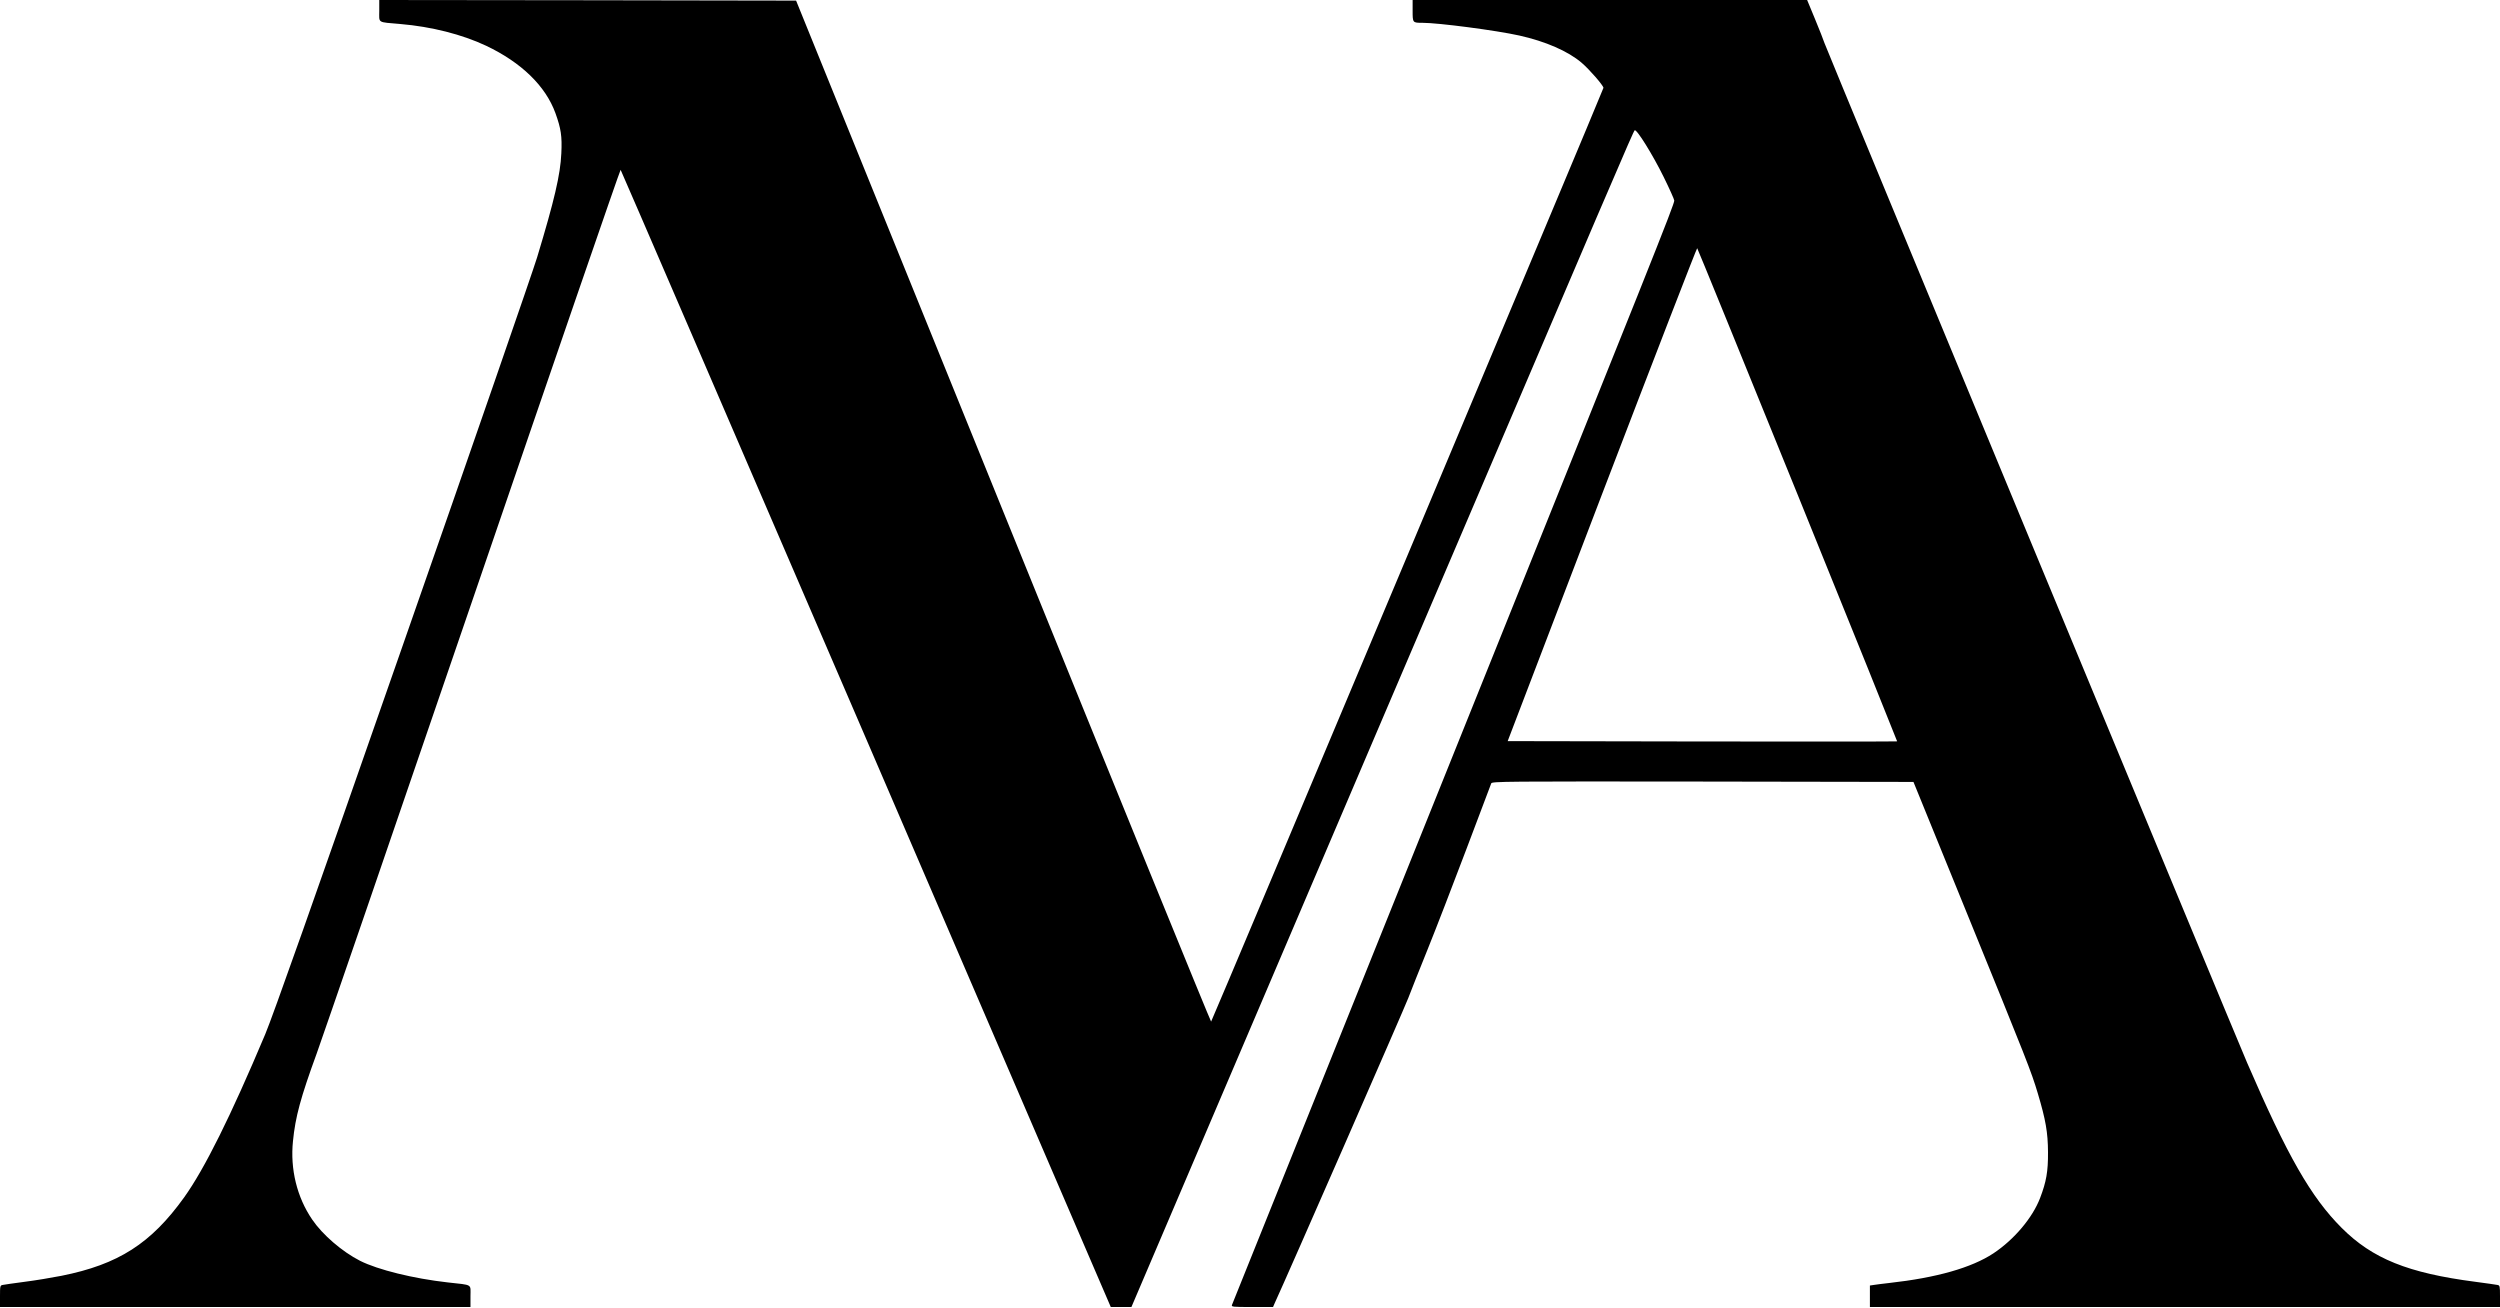
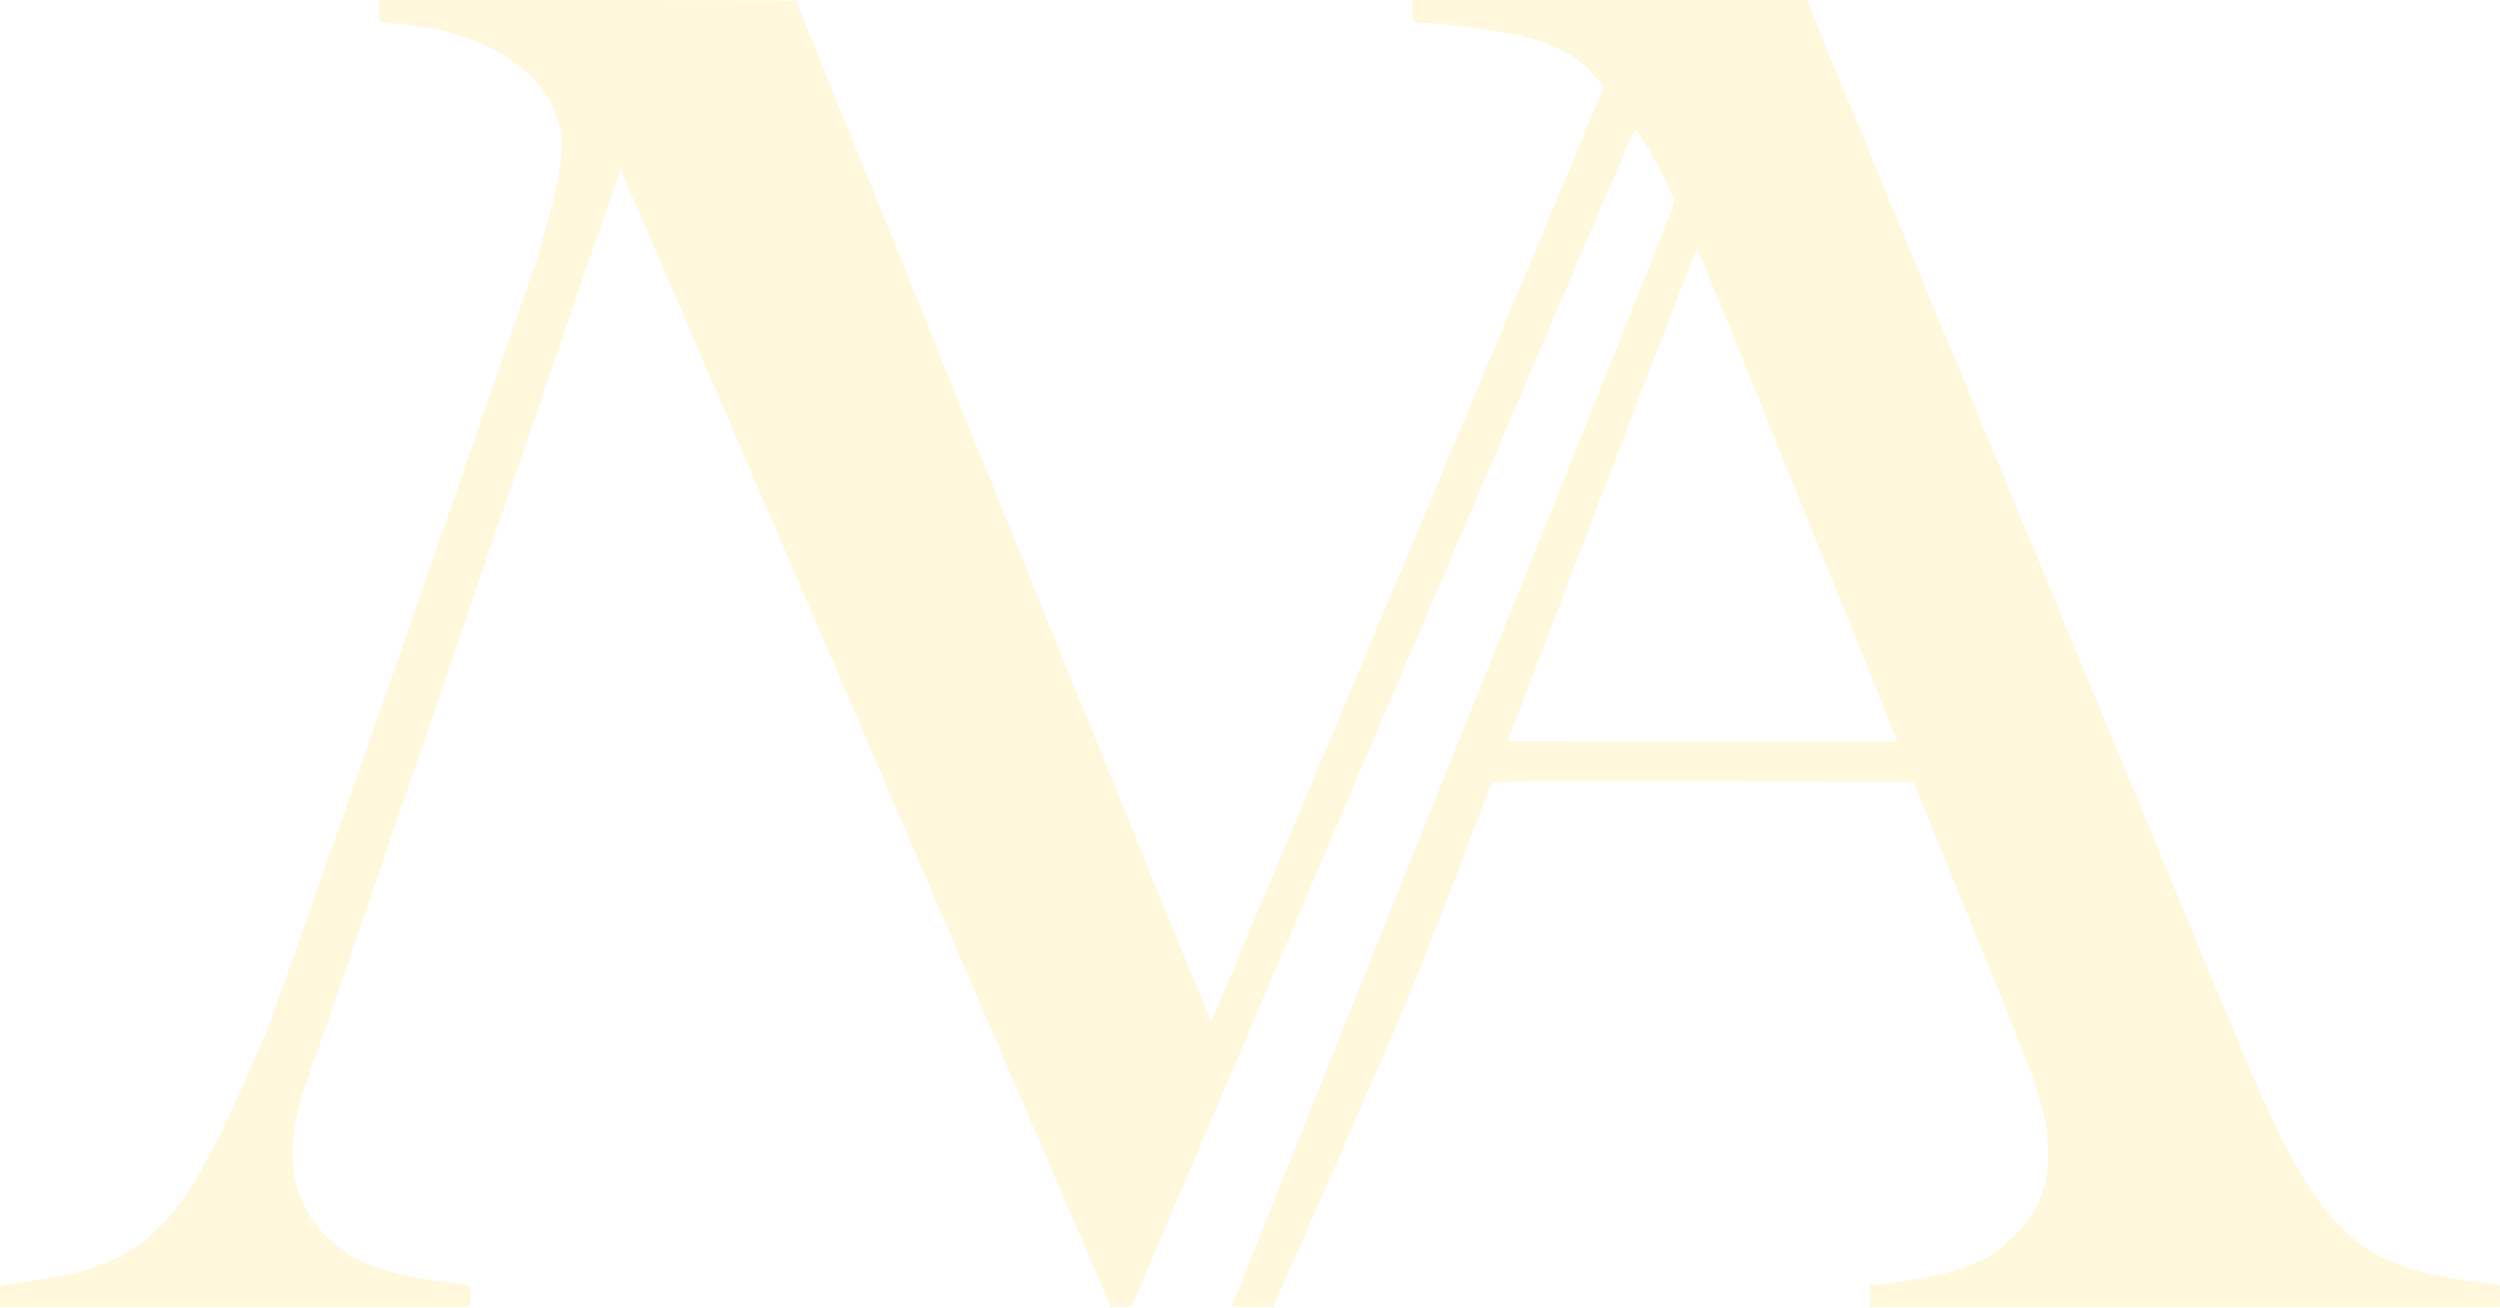
<svg xmlns="http://www.w3.org/2000/svg" version="1.0" width="2083pt" height="1089pt" viewBox="0 0 2083 1089" preserveAspectRatio="xMidYMid meet">
-   <g transform="translate(0,1089) scale(0.1,-0.1)" fill="#000000" stroke="none">
+   <g transform="translate(0,1089) scale(0.1,-0.1)" fill="#FFF8DC" stroke="none">
    <path d="M3160 10800 c0 -105 -20 -93 175 -110 261 -22 515 -87 715 -181 295 -140 496 -336 578 -562 46 -128 56 -191 49 -335 -8 -178 -58 -391 -202 -867 -35 -115 -538 -1570 -1119 -3232 -754 -2161 -1081 -3084 -1146 -3240 -288 -684 -505 -1121 -676 -1360 -276 -384 -547 -558 -1022 -653 -81 -16 -219 -39 -307 -50 -88 -12 -170 -23 -182 -26 -22 -4 -23 -9 -23 -94 l0 -90 1960 0 1960 0 0 90 c0 105 23 91 -190 115 -285 32 -581 105 -730 180 -149 76 -313 217 -399 344 -127 186 -184 420 -160 653 20 203 64 364 198 731 48 133 637 1845 1307 3804 670 1959 1221 3560 1225 3558 3 -2 923 -2135 2045 -4739 l2039 -4736 86 0 86 0 2041 4783 c2031 4757 2137 5004 2152 5021 15 15 150 -202 241 -387 49 -99 89 -189 89 -198 0 -34 -171 -462 -1913 -4794 -971 -2415 -1769 -4398 -1772 -4407 -7 -17 5 -18 167 -18 l175 0 12 28 c105 227 1088 2474 1115 2547 21 55 93 237 161 405 68 168 213 544 323 835 110 292 203 538 207 548 7 16 98 17 1763 15 l1755 -3 443 -1088 c507 -1245 538 -1323 593 -1507 66 -221 84 -325 85 -490 1 -161 -14 -246 -66 -382 -63 -165 -216 -346 -389 -461 -182 -120 -473 -203 -869 -247 -52 -6 -110 -13 -127 -16 l-33 -5 0 -89 0 -90 2625 0 2625 0 0 90 c0 85 -1 90 -22 94 -13 3 -95 14 -183 26 -562 73 -858 193 -1114 449 -256 256 -452 599 -788 1376 -115 267 -3499 8431 -3521 8495 -8 25 -44 116 -80 203 l-65 157 -1643 0 -1644 0 0 -89 c0 -101 0 -101 81 -101 134 0 614 -63 808 -106 219 -49 405 -130 518 -226 65 -55 183 -191 183 -210 0 -13 -3259 -7769 -3269 -7780 -3 -4 -783 1909 -1732 4250 l-1726 4257 -1736 3 -1737 2 0 -90z m11819 -4034 c457 -1127 829 -2051 828 -2053 -2 -2 -733 -2 -1625 -1 l-1620 3 786 2057 c433 1131 790 2054 793 2050 4 -4 381 -929 838 -2056z" />
  </g>
</svg>
